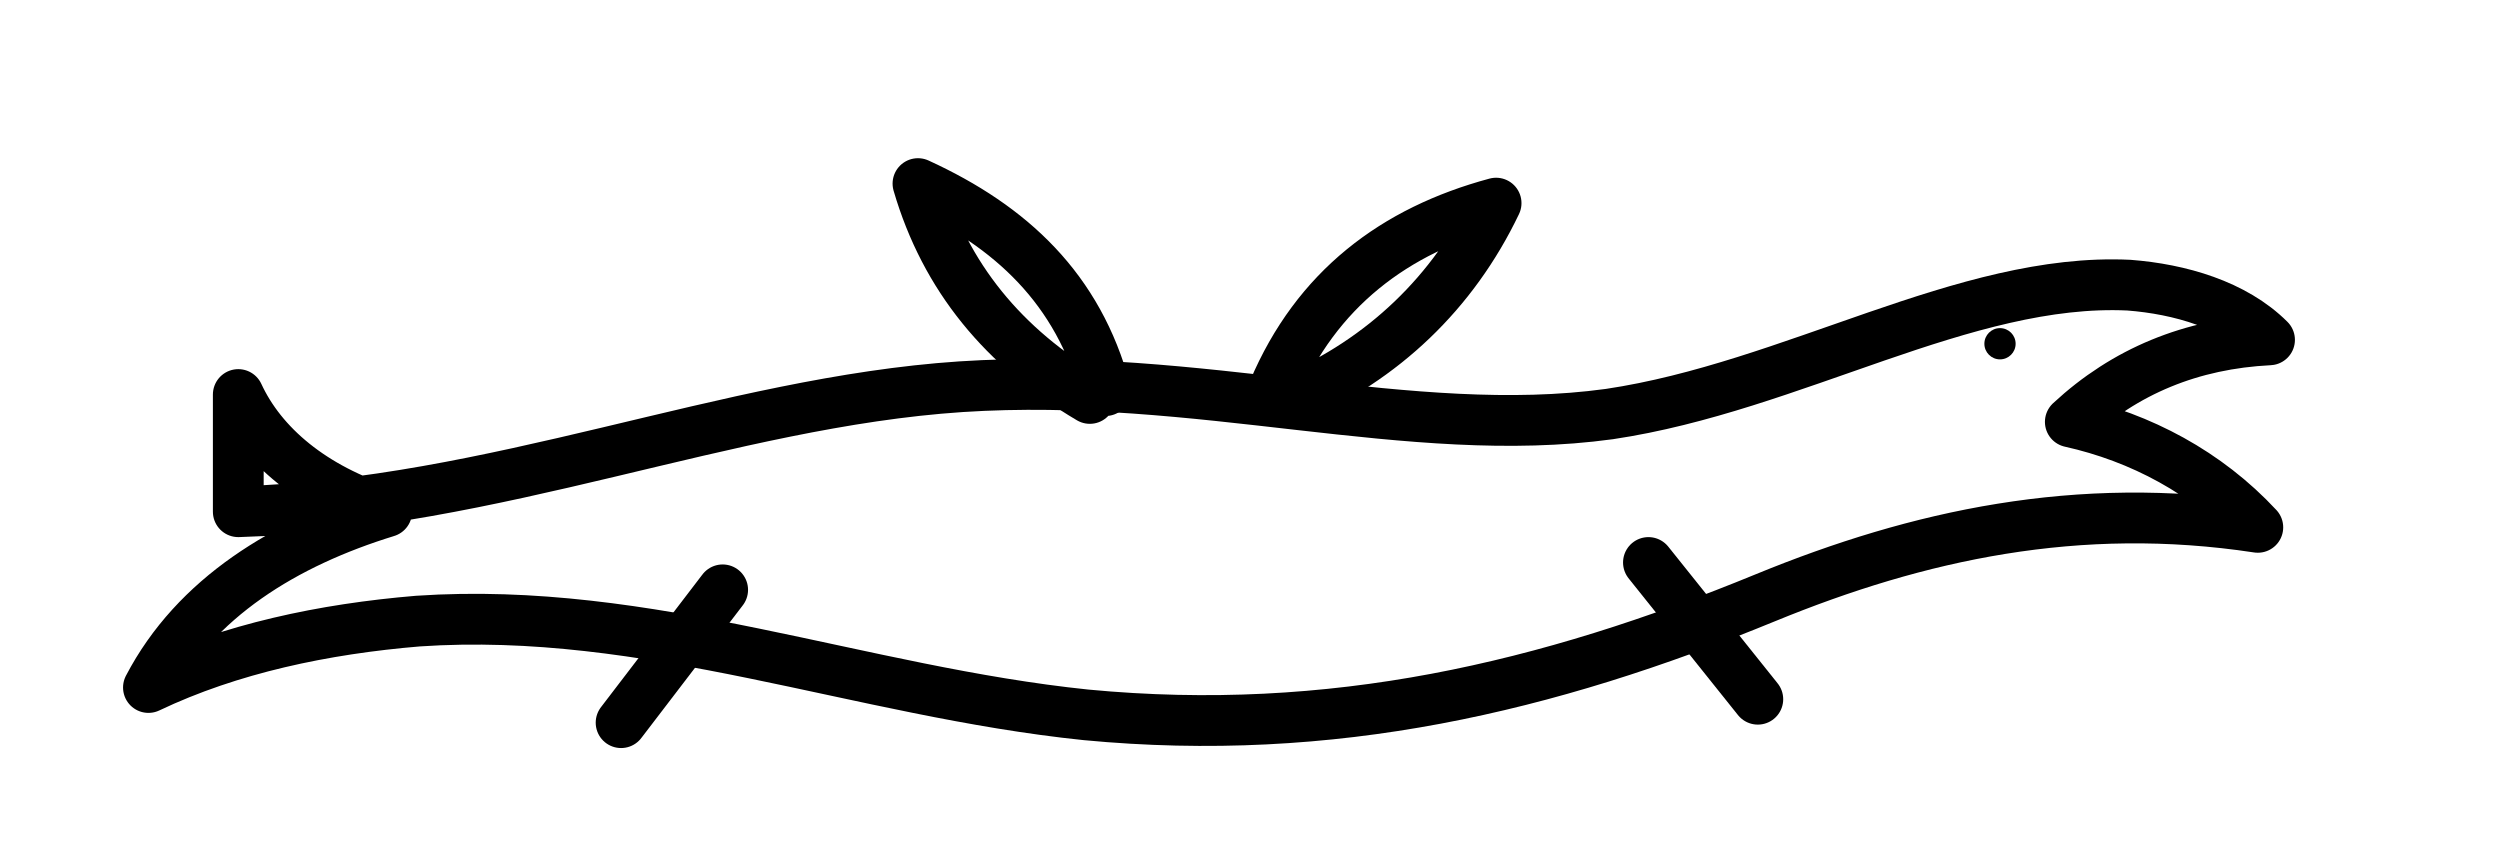
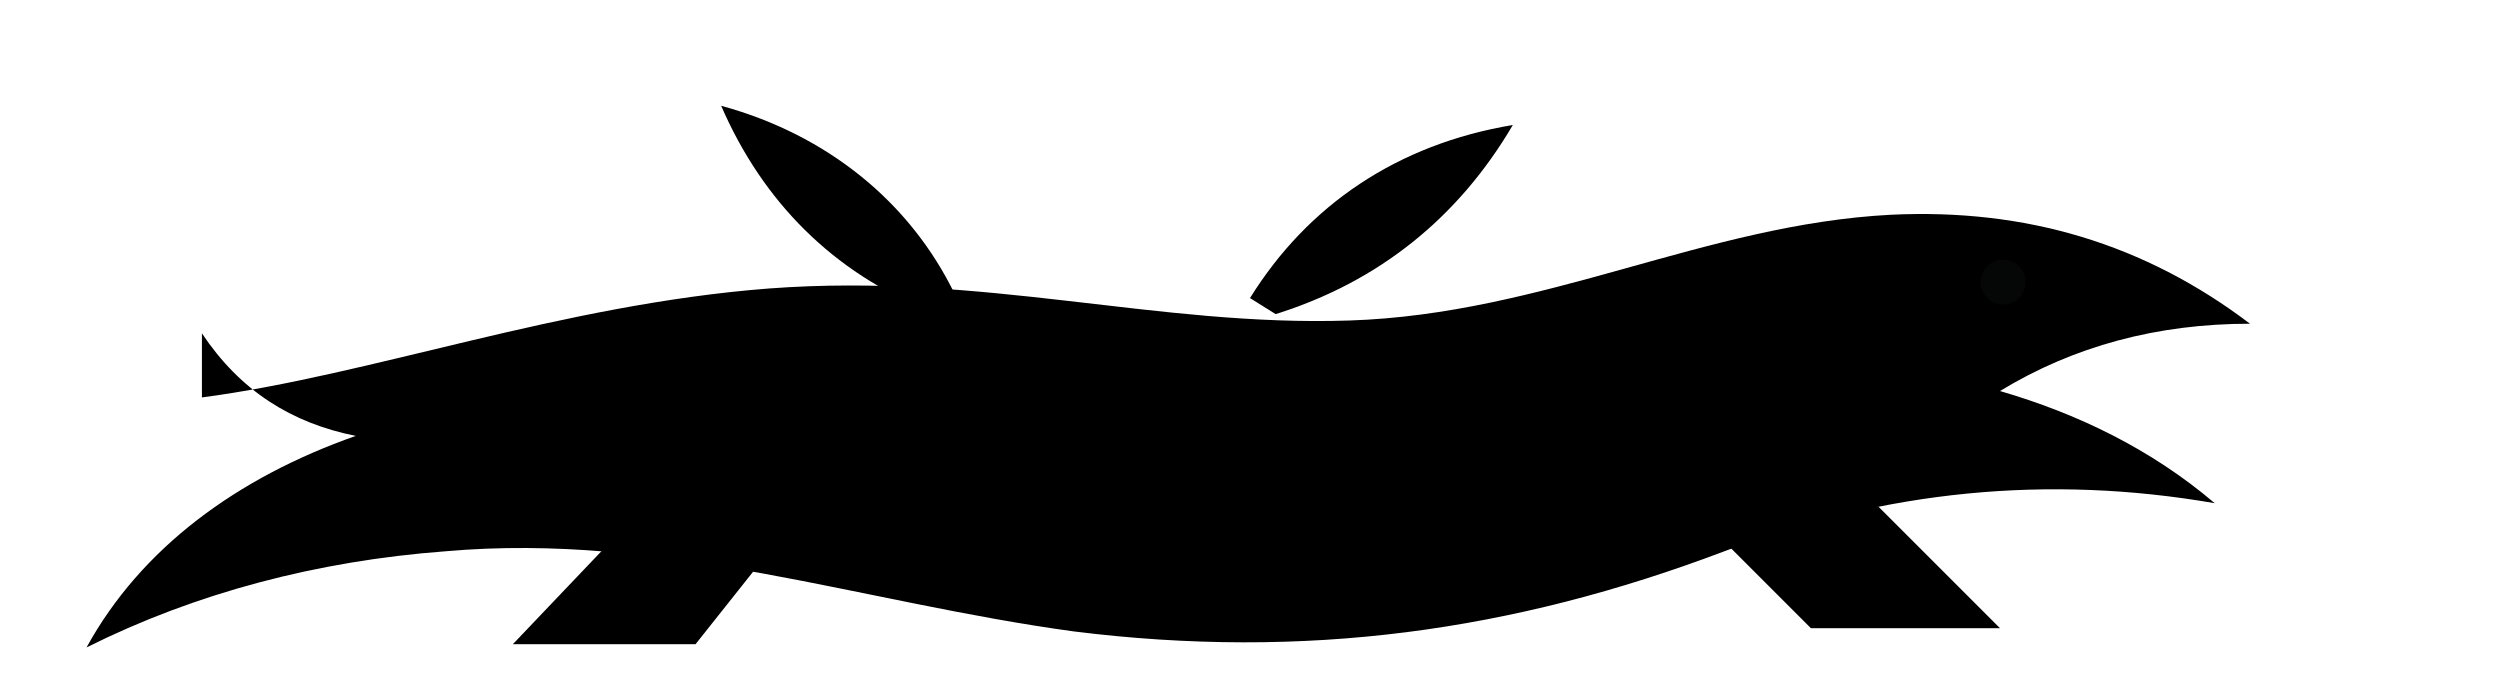
- <svg xmlns="http://www.w3.org/2000/svg" viewBox="0 0 640 220" role="img" aria-labelledby="title desc">
-   <g fill="none" stroke="currentColor" stroke-width="13" stroke-linecap="round" stroke-linejoin="round">
-     <path d="M61 131c66-2 125-28 185-32 61-4 115 14 166 7 47-7 91-35 133-33 13 1 27 5 36 14-20 1-37 8-51 21 18 4 35 13 48 27-46-7-87 2-126 18-56 23-111 36-174 30-58-6-112-28-171-24-24 2-48 7-69 17 12-23 35-37 61-45-19-6-32-17-38-30z" />
-     <path d="M283 100c-7-26-24-42-48-53 7 24 22 42 44 55M326 100c11-26 31-41 57-48-11 23-29 40-52 50M185 151l-26 34M422 144l28 35" />
-     <circle cx="512" cy="88" r="4" fill="currentColor" stroke="none" />
+ <svg xmlns="http://www.w3.org/2000/svg" viewBox="0 0 780 210" role="img" aria-labelledby="t d">
+   <g fill="currentColor">
+     <path d="M63 124c53-7 112-29 177-34 67-5 121 12 181 10 61-2 111-30 169-33 42-2 79 9 112 34-29 0-55 7-78 21 24 7 47 18 67 35-52-9-103-4-153 15-66 25-131 34-203 25-66-9-128-31-196-25-40 3-78 13-112 30 17-31 47-53 84-66-20-4-36-14-48-32z" />
+     <path d="M298 92c-14-29-40-50-73-59 13 30 35 52 65 64M390 93c18-29 46-48 82-54-17 29-42 49-74 59M200 159l-40 42h57l27-34M520 151l45 45h59l-54-54" />
+     <circle cx="625" cy="88" r="7" fill="#050606" />
  </g>
</svg>
